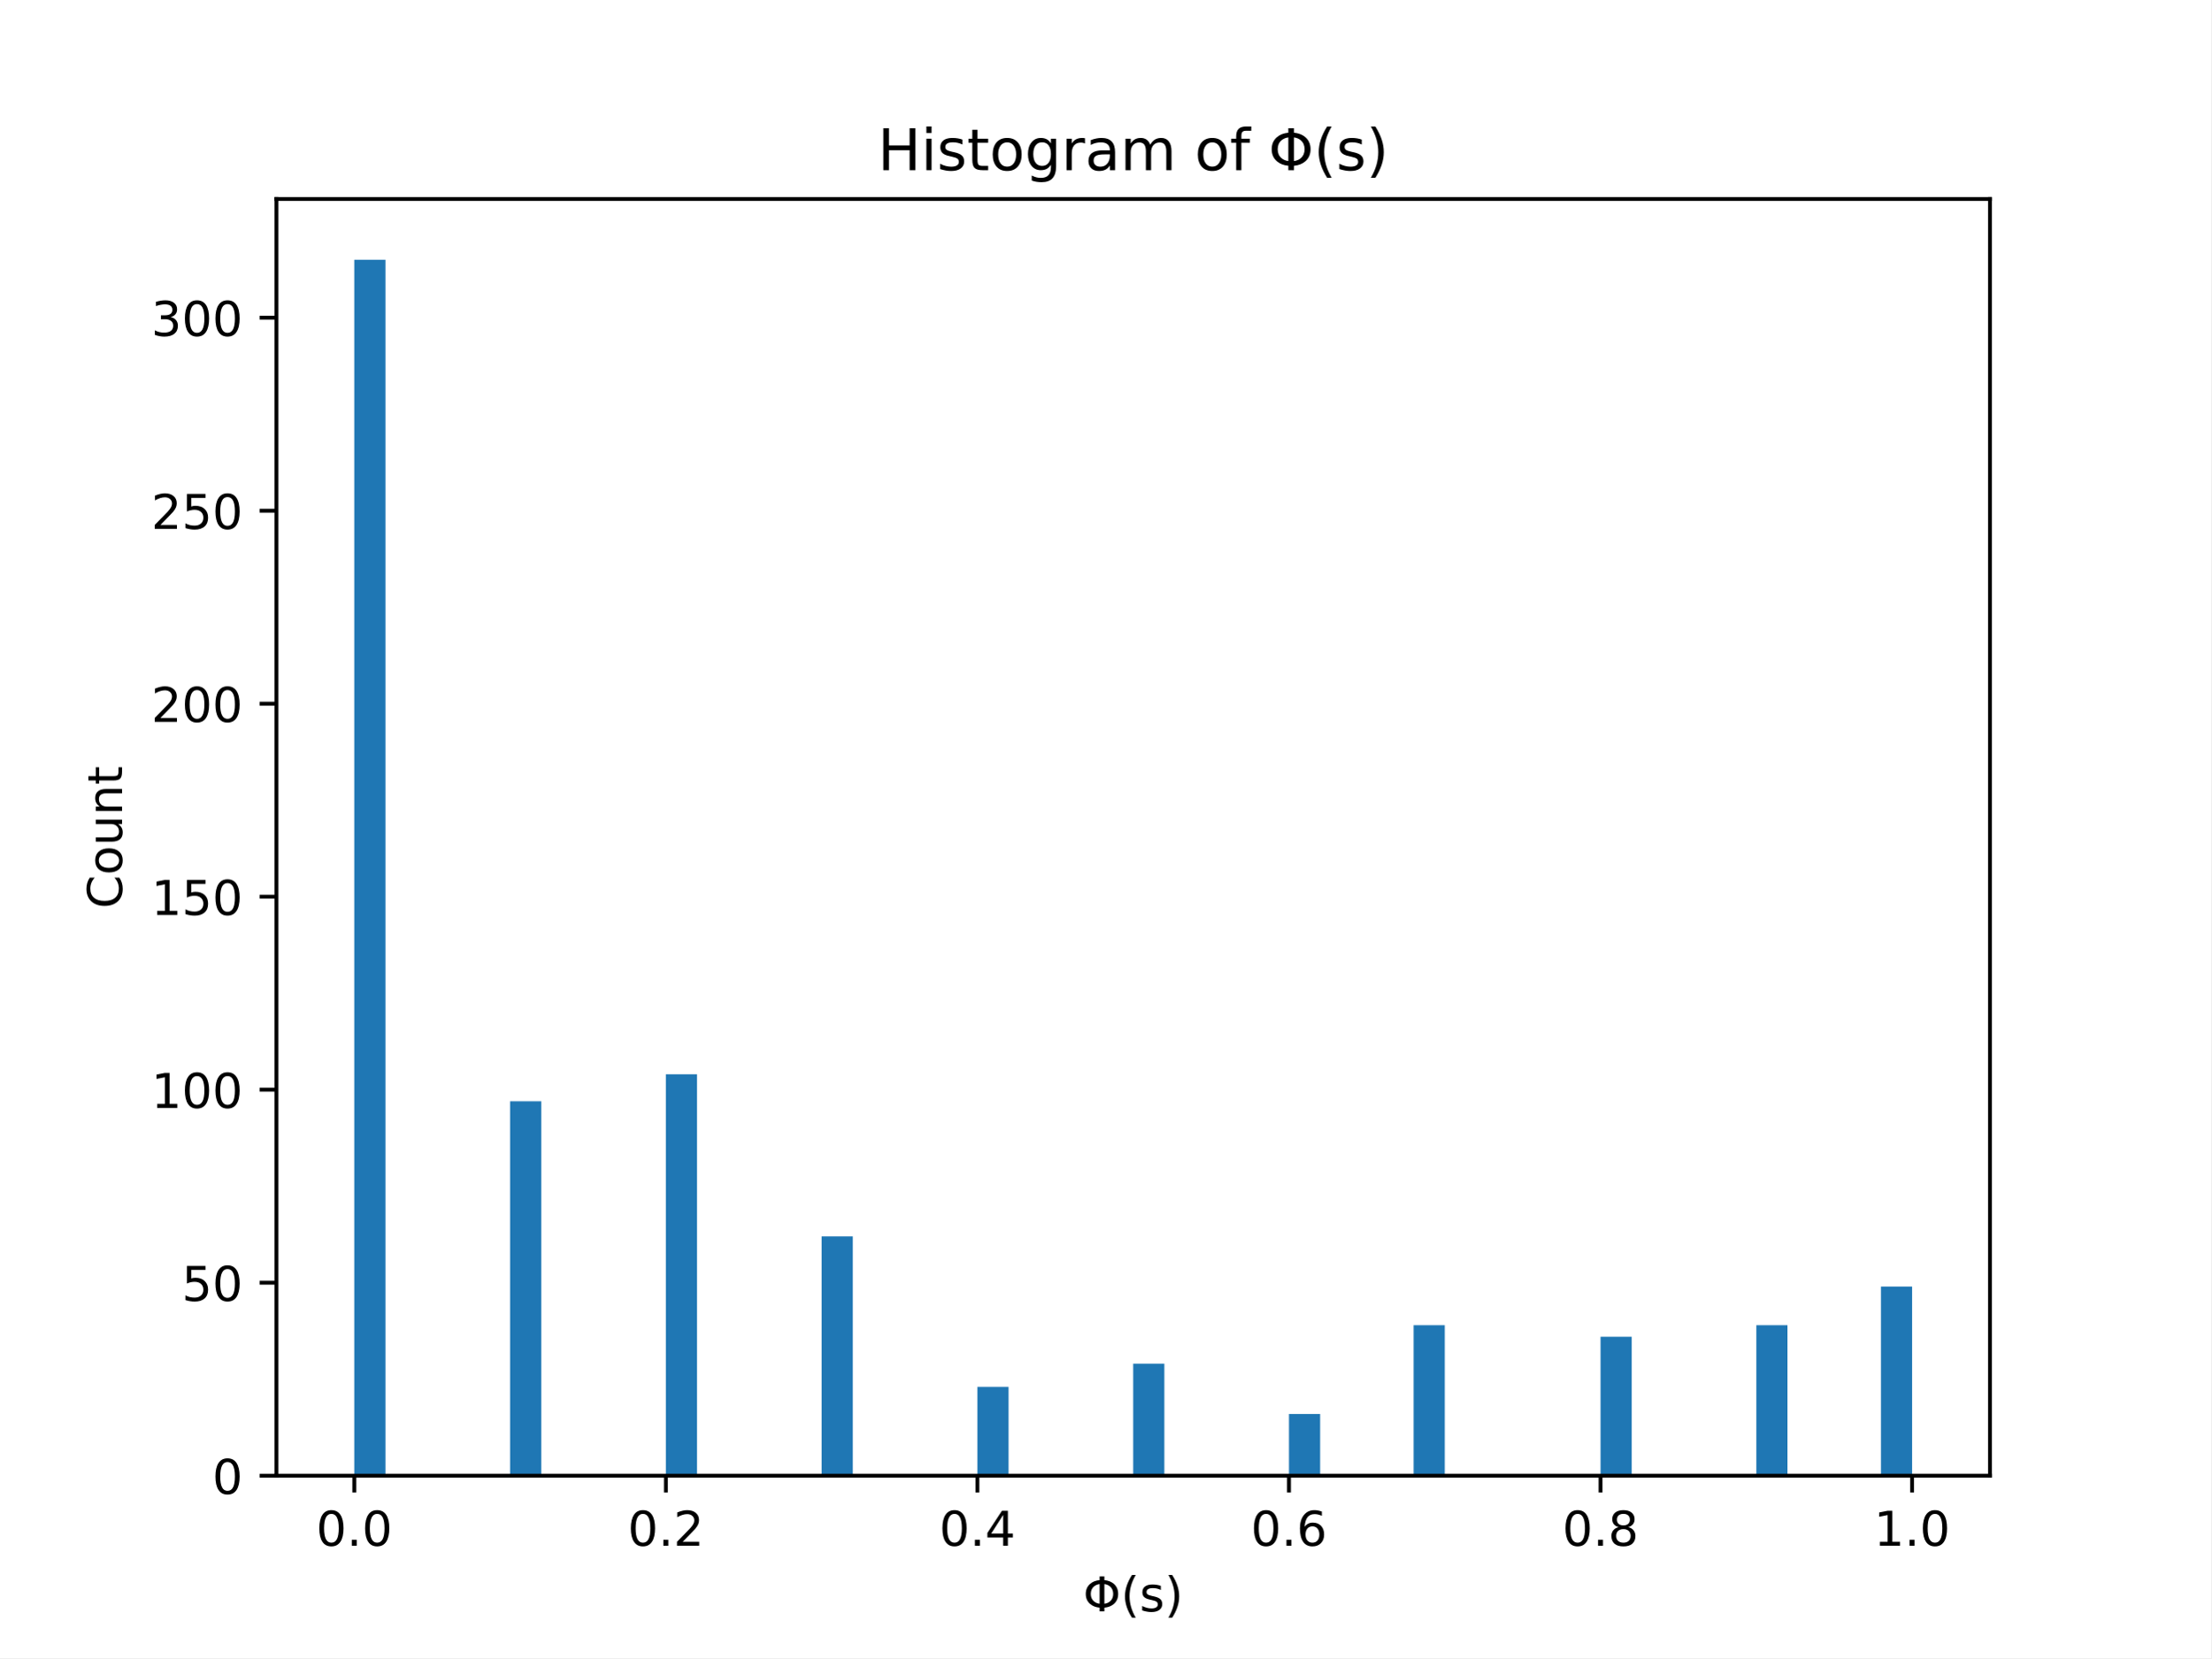
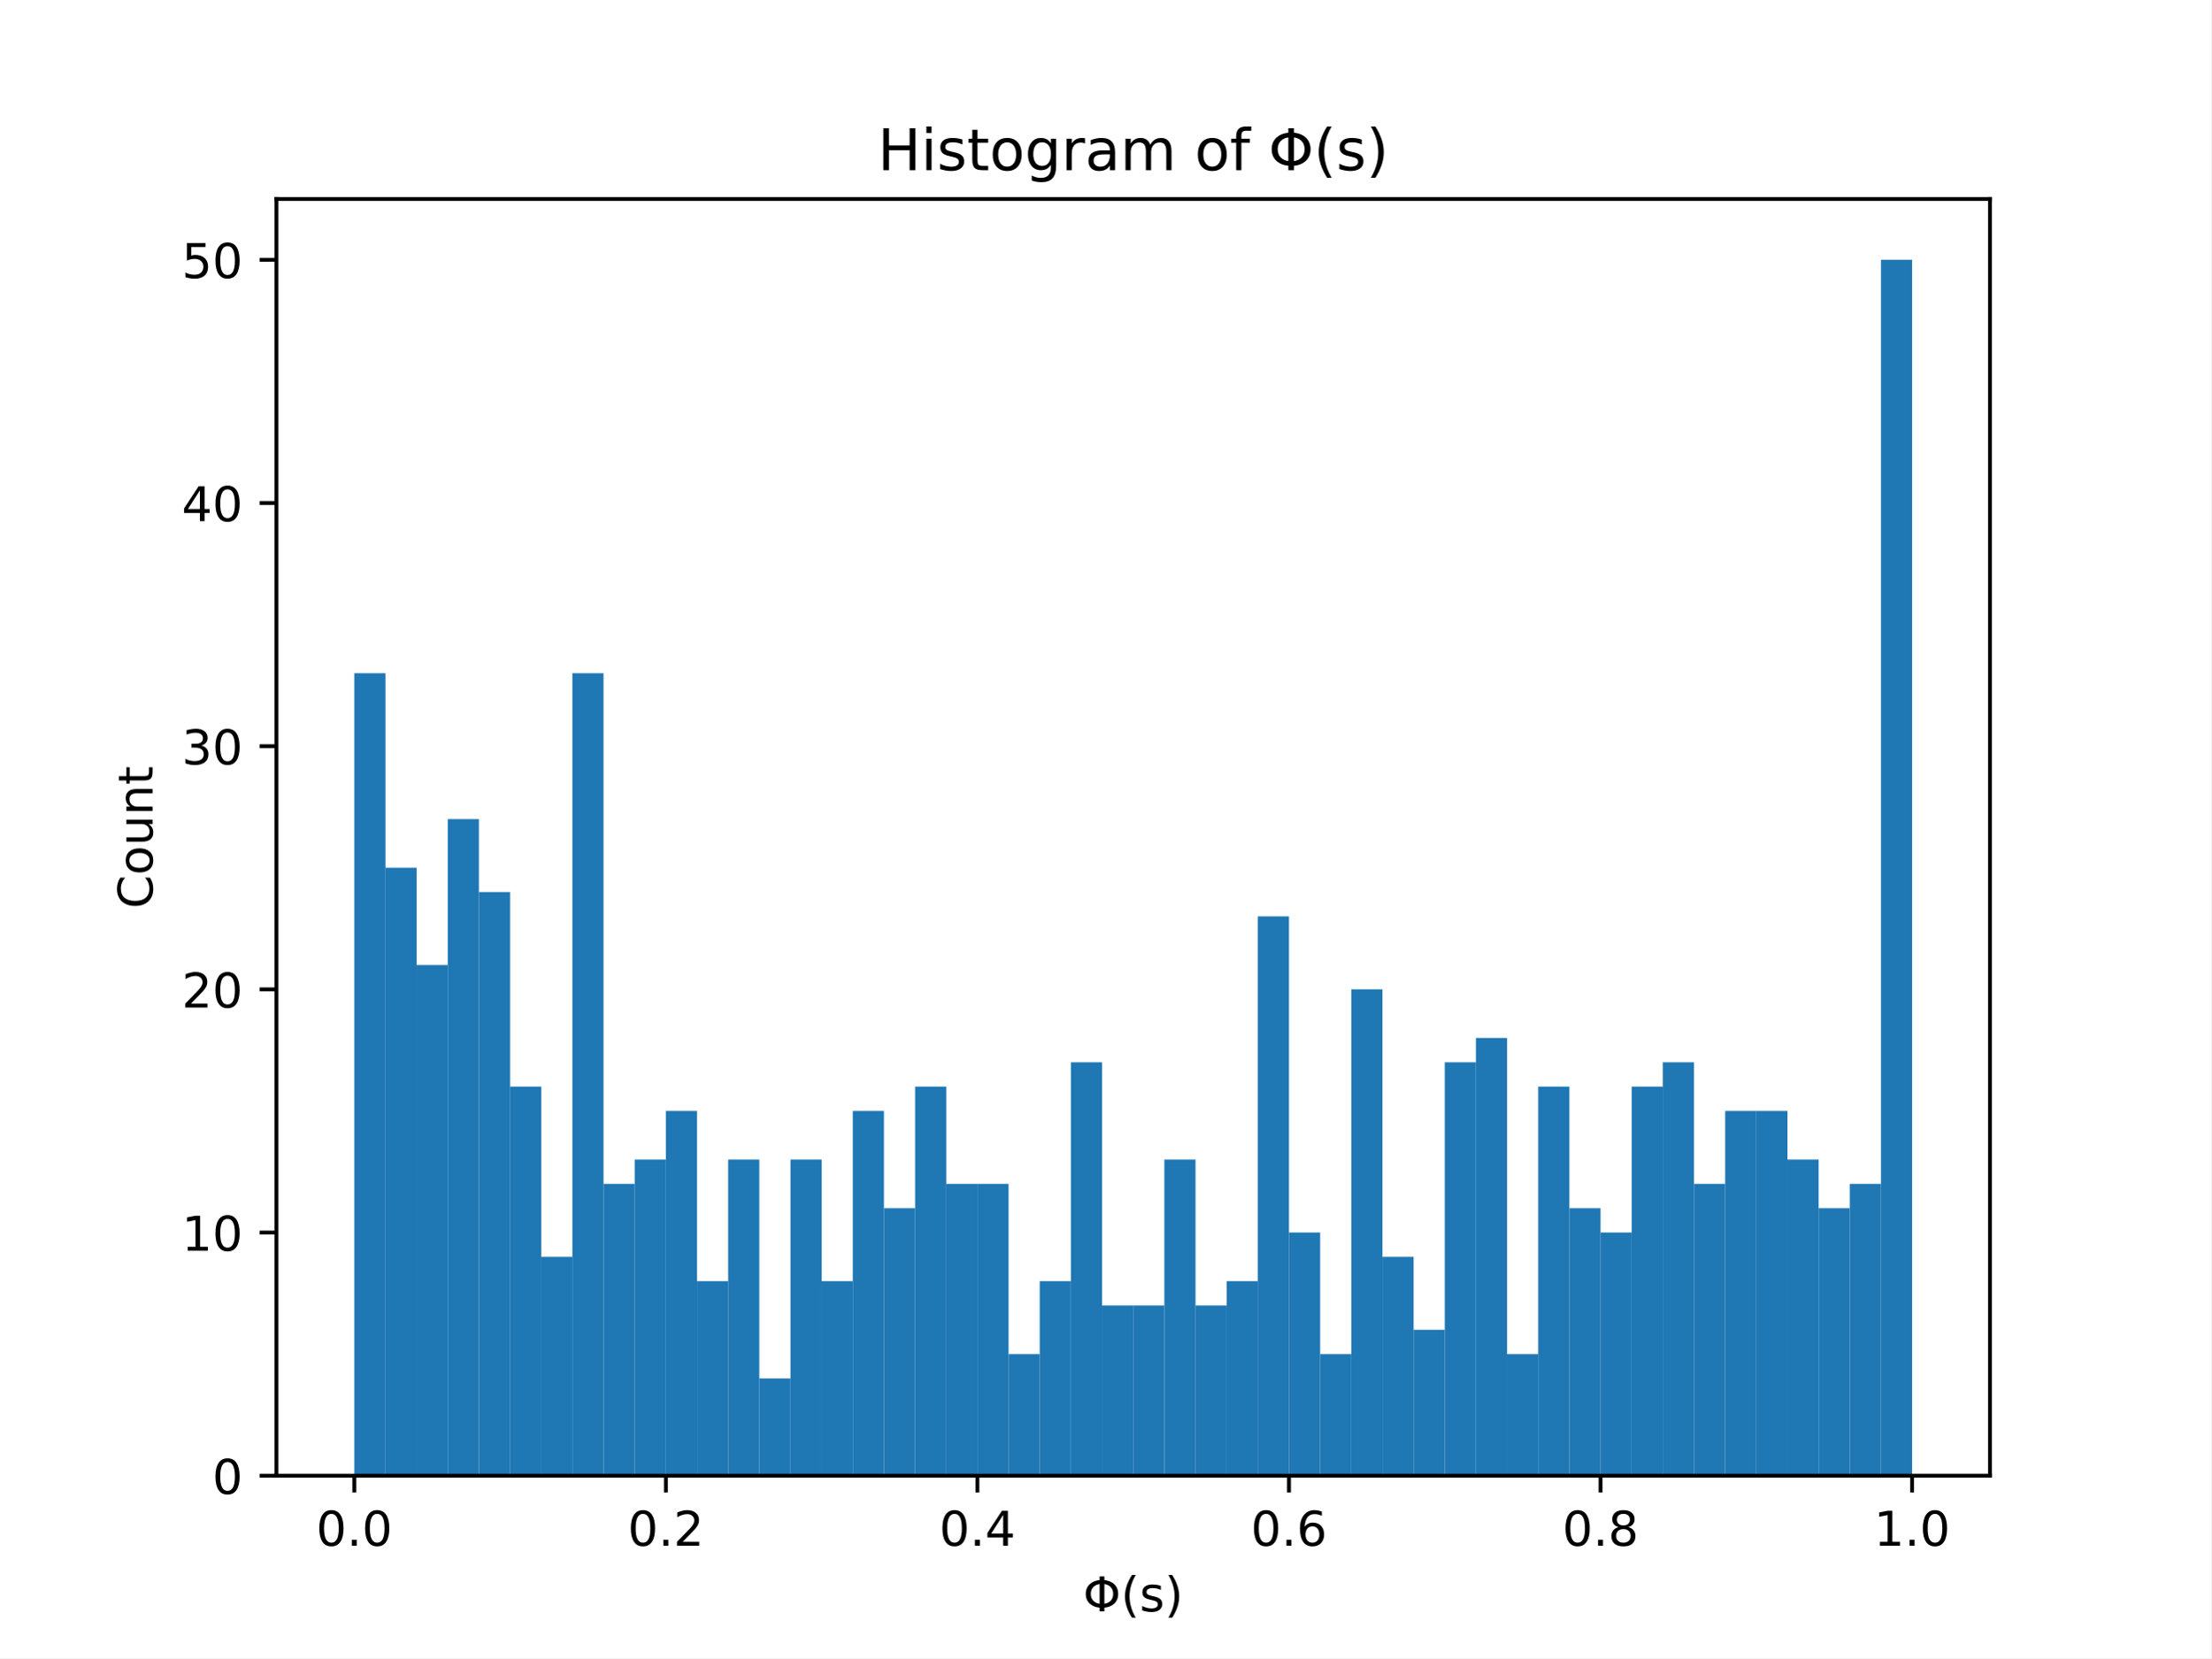
<svg xmlns="http://www.w3.org/2000/svg" xmlns:xlink="http://www.w3.org/1999/xlink" width="460.8pt" height="345.6pt" viewBox="0 0 460.8 345.6" version="1.1">
  <defs>
    <style type="text/css">*{stroke-linejoin: round; stroke-linecap: butt}</style>
  </defs>
  <g id="figure_1">
    <g id="patch_1">
      <path d="M 0 345.6  L 460.8 345.6  L 460.8 0  L 0 0  z " style="fill: #ffffff" />
    </g>
    <g id="axes_1">
      <g id="patch_2">
        <path d="M 57.6 307.584  L 414.72 307.584  L 414.72 41.472  L 57.6 41.472  z " style="fill: #ffffff" />
      </g>
      <g id="patch_3">
-         <path d="M 73.833 307.584  L 80.326 307.584  L 80.326 54.144  L 73.833 54.144  z " clip-path="url(#p5bf3581c7f)" style="fill: #1f77b4" />
+         <path d="M 73.833 307.584  L 80.326 307.584  L 80.326 140.314  L 73.833 140.314  z " clip-path="url(#pe3b9755811)" style="fill: #1f77b4" />
      </g>
      <g id="patch_4">
-         <path d="M 80.326 307.584  L 86.819 307.584  L 86.819 307.584  L 80.326 307.584  z " clip-path="url(#p5bf3581c7f)" style="fill: #1f77b4" />
+         <path d="M 80.326 307.584  L 86.819 307.584  L 86.819 180.864  L 80.326 180.864  z " clip-path="url(#pe3b9755811)" style="fill: #1f77b4" />
      </g>
      <g id="patch_5">
-         <path d="M 86.819 307.584  L 93.312 307.584  L 93.312 307.584  L 86.819 307.584  z " clip-path="url(#p5bf3581c7f)" style="fill: #1f77b4" />
+         <path d="M 86.819 307.584  L 93.312 307.584  L 93.312 201.139  L 86.819 201.139  z " clip-path="url(#pe3b9755811)" style="fill: #1f77b4" />
      </g>
      <g id="patch_6">
-         <path d="M 93.312 307.584  L 99.805 307.584  L 99.805 307.584  L 93.312 307.584  z " clip-path="url(#p5bf3581c7f)" style="fill: #1f77b4" />
+         <path d="M 93.312 307.584  L 99.805 307.584  L 99.805 170.726  L 93.312 170.726  z " clip-path="url(#pe3b9755811)" style="fill: #1f77b4" />
      </g>
      <g id="patch_7">
-         <path d="M 99.805 307.584  L 106.298 307.584  L 106.298 307.584  L 99.805 307.584  z " clip-path="url(#p5bf3581c7f)" style="fill: #1f77b4" />
+         <path d="M 99.805 307.584  L 106.298 307.584  L 106.298 185.933  L 99.805 185.933  z " clip-path="url(#pe3b9755811)" style="fill: #1f77b4" />
      </g>
      <g id="patch_8">
-         <path d="M 106.298 307.584  L 112.791 307.584  L 112.791 229.541  L 106.298 229.541  z " clip-path="url(#p5bf3581c7f)" style="fill: #1f77b4" />
+         <path d="M 106.298 307.584  L 112.791 307.584  L 112.791 226.483  L 106.298 226.483  z " clip-path="url(#pe3b9755811)" style="fill: #1f77b4" />
      </g>
      <g id="patch_9">
-         <path d="M 112.791 307.584  L 119.284 307.584  L 119.284 307.584  L 112.791 307.584  z " clip-path="url(#p5bf3581c7f)" style="fill: #1f77b4" />
+         <path d="M 112.791 307.584  L 119.284 307.584  L 119.284 261.965  L 112.791 261.965  z " clip-path="url(#pe3b9755811)" style="fill: #1f77b4" />
      </g>
      <g id="patch_10">
-         <path d="M 119.284 307.584  L 125.777 307.584  L 125.777 307.584  L 119.284 307.584  z " clip-path="url(#p5bf3581c7f)" style="fill: #1f77b4" />
+         <path d="M 119.284 307.584  L 125.777 307.584  L 125.777 140.314  L 119.284 140.314  z " clip-path="url(#pe3b9755811)" style="fill: #1f77b4" />
      </g>
      <g id="patch_11">
-         <path d="M 125.777 307.584  L 132.271 307.584  L 132.271 307.584  L 125.777 307.584  z " clip-path="url(#p5bf3581c7f)" style="fill: #1f77b4" />
+         <path d="M 125.777 307.584  L 132.271 307.584  L 132.271 246.758  L 125.777 246.758  z " clip-path="url(#pe3b9755811)" style="fill: #1f77b4" />
      </g>
      <g id="patch_12">
-         <path d="M 132.271 307.584  L 138.764 307.584  L 138.764 307.584  L 132.271 307.584  z " clip-path="url(#p5bf3581c7f)" style="fill: #1f77b4" />
+         <path d="M 132.271 307.584  L 138.764 307.584  L 138.764 241.69  L 132.271 241.69  z " clip-path="url(#pe3b9755811)" style="fill: #1f77b4" />
      </g>
      <g id="patch_13">
-         <path d="M 138.764 307.584  L 145.257 307.584  L 145.257 223.909  L 138.764 223.909  z " clip-path="url(#p5bf3581c7f)" style="fill: #1f77b4" />
+         <path d="M 138.764 307.584  L 145.257 307.584  L 145.257 231.552  L 138.764 231.552  z " clip-path="url(#pe3b9755811)" style="fill: #1f77b4" />
      </g>
      <g id="patch_14">
-         <path d="M 145.257 307.584  L 151.75 307.584  L 151.75 307.584  L 145.257 307.584  z " clip-path="url(#p5bf3581c7f)" style="fill: #1f77b4" />
+         <path d="M 145.257 307.584  L 151.75 307.584  L 151.75 267.034  L 145.257 267.034  z " clip-path="url(#pe3b9755811)" style="fill: #1f77b4" />
      </g>
      <g id="patch_15">
-         <path d="M 151.75 307.584  L 158.243 307.584  L 158.243 307.584  L 151.75 307.584  z " clip-path="url(#p5bf3581c7f)" style="fill: #1f77b4" />
+         <path d="M 151.75 307.584  L 158.243 307.584  L 158.243 241.69  L 151.75 241.69  z " clip-path="url(#pe3b9755811)" style="fill: #1f77b4" />
      </g>
      <g id="patch_16">
-         <path d="M 158.243 307.584  L 164.736 307.584  L 164.736 307.584  L 158.243 307.584  z " clip-path="url(#p5bf3581c7f)" style="fill: #1f77b4" />
+         <path d="M 158.243 307.584  L 164.736 307.584  L 164.736 287.309  L 158.243 287.309  z " clip-path="url(#pe3b9755811)" style="fill: #1f77b4" />
      </g>
      <g id="patch_17">
-         <path d="M 164.736 307.584  L 171.229 307.584  L 171.229 307.584  L 164.736 307.584  z " clip-path="url(#p5bf3581c7f)" style="fill: #1f77b4" />
+         <path d="M 164.736 307.584  L 171.229 307.584  L 171.229 241.69  L 164.736 241.69  z " clip-path="url(#pe3b9755811)" style="fill: #1f77b4" />
      </g>
      <g id="patch_18">
-         <path d="M 171.229 307.584  L 177.722 307.584  L 177.722 257.701  L 171.229 257.701  z " clip-path="url(#p5bf3581c7f)" style="fill: #1f77b4" />
+         <path d="M 171.229 307.584  L 177.722 307.584  L 177.722 267.034  L 171.229 267.034  z " clip-path="url(#pe3b9755811)" style="fill: #1f77b4" />
      </g>
      <g id="patch_19">
-         <path d="M 177.722 307.584  L 184.215 307.584  L 184.215 307.584  L 177.722 307.584  z " clip-path="url(#p5bf3581c7f)" style="fill: #1f77b4" />
+         <path d="M 177.722 307.584  L 184.215 307.584  L 184.215 231.552  L 177.722 231.552  z " clip-path="url(#pe3b9755811)" style="fill: #1f77b4" />
      </g>
      <g id="patch_20">
-         <path d="M 184.215 307.584  L 190.708 307.584  L 190.708 307.584  L 184.215 307.584  z " clip-path="url(#p5bf3581c7f)" style="fill: #1f77b4" />
+         <path d="M 184.215 307.584  L 190.708 307.584  L 190.708 251.827  L 184.215 251.827  z " clip-path="url(#pe3b9755811)" style="fill: #1f77b4" />
      </g>
      <g id="patch_21">
-         <path d="M 190.708 307.584  L 197.201 307.584  L 197.201 307.584  L 190.708 307.584  z " clip-path="url(#p5bf3581c7f)" style="fill: #1f77b4" />
+         <path d="M 190.708 307.584  L 197.201 307.584  L 197.201 226.483  L 190.708 226.483  z " clip-path="url(#pe3b9755811)" style="fill: #1f77b4" />
      </g>
      <g id="patch_22">
-         <path d="M 197.201 307.584  L 203.695 307.584  L 203.695 307.584  L 197.201 307.584  z " clip-path="url(#p5bf3581c7f)" style="fill: #1f77b4" />
+         <path d="M 197.201 307.584  L 203.695 307.584  L 203.695 246.758  L 197.201 246.758  z " clip-path="url(#pe3b9755811)" style="fill: #1f77b4" />
      </g>
      <g id="patch_23">
-         <path d="M 203.695 307.584  L 210.188 307.584  L 210.188 289.079  L 203.695 289.079  z " clip-path="url(#p5bf3581c7f)" style="fill: #1f77b4" />
+         <path d="M 203.695 307.584  L 210.188 307.584  L 210.188 246.758  L 203.695 246.758  z " clip-path="url(#pe3b9755811)" style="fill: #1f77b4" />
      </g>
      <g id="patch_24">
-         <path d="M 210.188 307.584  L 216.681 307.584  L 216.681 307.584  L 210.188 307.584  z " clip-path="url(#p5bf3581c7f)" style="fill: #1f77b4" />
+         <path d="M 210.188 307.584  L 216.681 307.584  L 216.681 282.24  L 210.188 282.24  z " clip-path="url(#pe3b9755811)" style="fill: #1f77b4" />
      </g>
      <g id="patch_25">
-         <path d="M 216.681 307.584  L 223.174 307.584  L 223.174 307.584  L 216.681 307.584  z " clip-path="url(#p5bf3581c7f)" style="fill: #1f77b4" />
+         <path d="M 216.681 307.584  L 223.174 307.584  L 223.174 267.034  L 216.681 267.034  z " clip-path="url(#pe3b9755811)" style="fill: #1f77b4" />
      </g>
      <g id="patch_26">
-         <path d="M 223.174 307.584  L 229.667 307.584  L 229.667 307.584  L 223.174 307.584  z " clip-path="url(#p5bf3581c7f)" style="fill: #1f77b4" />
+         <path d="M 223.174 307.584  L 229.667 307.584  L 229.667 221.414  L 223.174 221.414  z " clip-path="url(#pe3b9755811)" style="fill: #1f77b4" />
      </g>
      <g id="patch_27">
-         <path d="M 229.667 307.584  L 236.16 307.584  L 236.16 307.584  L 229.667 307.584  z " clip-path="url(#p5bf3581c7f)" style="fill: #1f77b4" />
+         <path d="M 229.667 307.584  L 236.16 307.584  L 236.16 272.102  L 229.667 272.102  z " clip-path="url(#pe3b9755811)" style="fill: #1f77b4" />
      </g>
      <g id="patch_28">
-         <path d="M 236.16 307.584  L 242.653 307.584  L 242.653 284.251  L 236.16 284.251  z " clip-path="url(#p5bf3581c7f)" style="fill: #1f77b4" />
+         <path d="M 236.16 307.584  L 242.653 307.584  L 242.653 272.102  L 236.16 272.102  z " clip-path="url(#pe3b9755811)" style="fill: #1f77b4" />
      </g>
      <g id="patch_29">
-         <path d="M 242.653 307.584  L 249.146 307.584  L 249.146 307.584  L 242.653 307.584  z " clip-path="url(#p5bf3581c7f)" style="fill: #1f77b4" />
+         <path d="M 242.653 307.584  L 249.146 307.584  L 249.146 241.69  L 242.653 241.69  z " clip-path="url(#pe3b9755811)" style="fill: #1f77b4" />
      </g>
      <g id="patch_30">
-         <path d="M 249.146 307.584  L 255.639 307.584  L 255.639 307.584  L 249.146 307.584  z " clip-path="url(#p5bf3581c7f)" style="fill: #1f77b4" />
+         <path d="M 249.146 307.584  L 255.639 307.584  L 255.639 272.102  L 249.146 272.102  z " clip-path="url(#pe3b9755811)" style="fill: #1f77b4" />
      </g>
      <g id="patch_31">
-         <path d="M 255.639 307.584  L 262.132 307.584  L 262.132 307.584  L 255.639 307.584  z " clip-path="url(#p5bf3581c7f)" style="fill: #1f77b4" />
+         <path d="M 255.639 307.584  L 262.132 307.584  L 262.132 267.034  L 255.639 267.034  z " clip-path="url(#pe3b9755811)" style="fill: #1f77b4" />
      </g>
      <g id="patch_32">
-         <path d="M 262.132 307.584  L 268.625 307.584  L 268.625 307.584  L 262.132 307.584  z " clip-path="url(#p5bf3581c7f)" style="fill: #1f77b4" />
+         <path d="M 262.132 307.584  L 268.625 307.584  L 268.625 191.002  L 262.132 191.002  z " clip-path="url(#pe3b9755811)" style="fill: #1f77b4" />
      </g>
      <g id="patch_33">
-         <path d="M 268.625 307.584  L 275.119 307.584  L 275.119 294.711  L 268.625 294.711  z " clip-path="url(#p5bf3581c7f)" style="fill: #1f77b4" />
+         <path d="M 268.625 307.584  L 275.119 307.584  L 275.119 256.896  L 268.625 256.896  z " clip-path="url(#pe3b9755811)" style="fill: #1f77b4" />
      </g>
      <g id="patch_34">
-         <path d="M 275.119 307.584  L 281.612 307.584  L 281.612 307.584  L 275.119 307.584  z " clip-path="url(#p5bf3581c7f)" style="fill: #1f77b4" />
+         <path d="M 275.119 307.584  L 281.612 307.584  L 281.612 282.24  L 275.119 282.24  z " clip-path="url(#pe3b9755811)" style="fill: #1f77b4" />
      </g>
      <g id="patch_35">
-         <path d="M 281.612 307.584  L 288.105 307.584  L 288.105 307.584  L 281.612 307.584  z " clip-path="url(#p5bf3581c7f)" style="fill: #1f77b4" />
+         <path d="M 281.612 307.584  L 288.105 307.584  L 288.105 206.208  L 281.612 206.208  z " clip-path="url(#pe3b9755811)" style="fill: #1f77b4" />
      </g>
      <g id="patch_36">
-         <path d="M 288.105 307.584  L 294.598 307.584  L 294.598 307.584  L 288.105 307.584  z " clip-path="url(#p5bf3581c7f)" style="fill: #1f77b4" />
+         <path d="M 288.105 307.584  L 294.598 307.584  L 294.598 261.965  L 288.105 261.965  z " clip-path="url(#pe3b9755811)" style="fill: #1f77b4" />
      </g>
      <g id="patch_37">
-         <path d="M 294.598 307.584  L 301.091 307.584  L 301.091 276.206  L 294.598 276.206  z " clip-path="url(#p5bf3581c7f)" style="fill: #1f77b4" />
+         <path d="M 294.598 307.584  L 301.091 307.584  L 301.091 277.171  L 294.598 277.171  z " clip-path="url(#pe3b9755811)" style="fill: #1f77b4" />
      </g>
      <g id="patch_38">
-         <path d="M 301.091 307.584  L 307.584 307.584  L 307.584 307.584  L 301.091 307.584  z " clip-path="url(#p5bf3581c7f)" style="fill: #1f77b4" />
+         <path d="M 301.091 307.584  L 307.584 307.584  L 307.584 221.414  L 301.091 221.414  z " clip-path="url(#pe3b9755811)" style="fill: #1f77b4" />
      </g>
      <g id="patch_39">
-         <path d="M 307.584 307.584  L 314.077 307.584  L 314.077 307.584  L 307.584 307.584  z " clip-path="url(#p5bf3581c7f)" style="fill: #1f77b4" />
+         <path d="M 307.584 307.584  L 314.077 307.584  L 314.077 216.346  L 307.584 216.346  z " clip-path="url(#pe3b9755811)" style="fill: #1f77b4" />
      </g>
      <g id="patch_40">
-         <path d="M 314.077 307.584  L 320.57 307.584  L 320.57 307.584  L 314.077 307.584  z " clip-path="url(#p5bf3581c7f)" style="fill: #1f77b4" />
+         <path d="M 314.077 307.584  L 320.57 307.584  L 320.57 282.24  L 314.077 282.24  z " clip-path="url(#pe3b9755811)" style="fill: #1f77b4" />
      </g>
      <g id="patch_41">
-         <path d="M 320.57 307.584  L 327.063 307.584  L 327.063 307.584  L 320.57 307.584  z " clip-path="url(#p5bf3581c7f)" style="fill: #1f77b4" />
+         <path d="M 320.57 307.584  L 327.063 307.584  L 327.063 226.483  L 320.57 226.483  z " clip-path="url(#pe3b9755811)" style="fill: #1f77b4" />
      </g>
      <g id="patch_42">
-         <path d="M 327.063 307.584  L 333.556 307.584  L 333.556 307.584  L 327.063 307.584  z " clip-path="url(#p5bf3581c7f)" style="fill: #1f77b4" />
+         <path d="M 327.063 307.584  L 333.556 307.584  L 333.556 251.827  L 327.063 251.827  z " clip-path="url(#pe3b9755811)" style="fill: #1f77b4" />
      </g>
      <g id="patch_43">
-         <path d="M 333.556 307.584  L 340.049 307.584  L 340.049 278.619  L 333.556 278.619  z " clip-path="url(#p5bf3581c7f)" style="fill: #1f77b4" />
+         <path d="M 333.556 307.584  L 340.049 307.584  L 340.049 256.896  L 333.556 256.896  z " clip-path="url(#pe3b9755811)" style="fill: #1f77b4" />
      </g>
      <g id="patch_44">
-         <path d="M 340.049 307.584  L 346.543 307.584  L 346.543 307.584  L 340.049 307.584  z " clip-path="url(#p5bf3581c7f)" style="fill: #1f77b4" />
+         <path d="M 340.049 307.584  L 346.543 307.584  L 346.543 226.483  L 340.049 226.483  z " clip-path="url(#pe3b9755811)" style="fill: #1f77b4" />
      </g>
      <g id="patch_45">
-         <path d="M 346.543 307.584  L 353.036 307.584  L 353.036 307.584  L 346.543 307.584  z " clip-path="url(#p5bf3581c7f)" style="fill: #1f77b4" />
+         <path d="M 346.543 307.584  L 353.036 307.584  L 353.036 221.414  L 346.543 221.414  z " clip-path="url(#pe3b9755811)" style="fill: #1f77b4" />
      </g>
      <g id="patch_46">
-         <path d="M 353.036 307.584  L 359.529 307.584  L 359.529 307.584  L 353.036 307.584  z " clip-path="url(#p5bf3581c7f)" style="fill: #1f77b4" />
+         <path d="M 353.036 307.584  L 359.529 307.584  L 359.529 246.758  L 353.036 246.758  z " clip-path="url(#pe3b9755811)" style="fill: #1f77b4" />
      </g>
      <g id="patch_47">
-         <path d="M 359.529 307.584  L 366.022 307.584  L 366.022 307.584  L 359.529 307.584  z " clip-path="url(#p5bf3581c7f)" style="fill: #1f77b4" />
+         <path d="M 359.529 307.584  L 366.022 307.584  L 366.022 231.552  L 359.529 231.552  z " clip-path="url(#pe3b9755811)" style="fill: #1f77b4" />
      </g>
      <g id="patch_48">
-         <path d="M 366.022 307.584  L 372.515 307.584  L 372.515 276.206  L 366.022 276.206  z " clip-path="url(#p5bf3581c7f)" style="fill: #1f77b4" />
+         <path d="M 366.022 307.584  L 372.515 307.584  L 372.515 231.552  L 366.022 231.552  z " clip-path="url(#pe3b9755811)" style="fill: #1f77b4" />
      </g>
      <g id="patch_49">
-         <path d="M 372.515 307.584  L 379.008 307.584  L 379.008 307.584  L 372.515 307.584  z " clip-path="url(#p5bf3581c7f)" style="fill: #1f77b4" />
+         <path d="M 372.515 307.584  L 379.008 307.584  L 379.008 241.69  L 372.515 241.69  z " clip-path="url(#pe3b9755811)" style="fill: #1f77b4" />
      </g>
      <g id="patch_50">
-         <path d="M 379.008 307.584  L 385.501 307.584  L 385.501 307.584  L 379.008 307.584  z " clip-path="url(#p5bf3581c7f)" style="fill: #1f77b4" />
+         <path d="M 379.008 307.584  L 385.501 307.584  L 385.501 251.827  L 379.008 251.827  z " clip-path="url(#pe3b9755811)" style="fill: #1f77b4" />
      </g>
      <g id="patch_51">
-         <path d="M 385.501 307.584  L 391.994 307.584  L 391.994 307.584  L 385.501 307.584  z " clip-path="url(#p5bf3581c7f)" style="fill: #1f77b4" />
+         <path d="M 385.501 307.584  L 391.994 307.584  L 391.994 246.758  L 385.501 246.758  z " clip-path="url(#pe3b9755811)" style="fill: #1f77b4" />
      </g>
      <g id="patch_52">
-         <path d="M 391.994 307.584  L 398.487 307.584  L 398.487 268.16  L 391.994 268.16  z " clip-path="url(#p5bf3581c7f)" style="fill: #1f77b4" />
+         <path d="M 391.994 307.584  L 398.487 307.584  L 398.487 54.144  L 391.994 54.144  z " clip-path="url(#pe3b9755811)" style="fill: #1f77b4" />
      </g>
      <g id="matplotlib.axis_1">
        <g id="xtick_1">
          <g id="line2d_1">
            <defs>
-               <path id="md9147a0581" d="M 0 0  L 0 3.5  " style="stroke: #000000; stroke-width: 0.8" />
+               <path id="m857e8d1ced" d="M 0 0  L 0 3.5  " style="stroke: #000000; stroke-width: 0.8" />
            </defs>
            <g>
-               <use xlink:href="#md9147a0581" x="73.833" y="307.584" style="stroke: #000000; stroke-width: 0.8" />
+               <use xlink:href="#m857e8d1ced" x="73.833" y="307.584" style="stroke: #000000; stroke-width: 0.8" />
            </g>
          </g>
          <g id="text_1">
            <g transform="translate(65.88116 322.1824) scale(0.1 -0.1)">
              <defs>
                <path id="DejaVuSans-30" d="M 2034 4250  Q 1547 4250 1301 3770  Q 1056 3291 1056 2328  Q 1056 1369 1301 889  Q 1547 409 2034 409  Q 2525 409 2770 889  Q 3016 1369 3016 2328  Q 3016 3291 2770 3770  Q 2525 4250 2034 4250  z M 2034 4750  Q 2819 4750 3233 4129  Q 3647 3509 3647 2328  Q 3647 1150 3233 529  Q 2819 -91 2034 -91  Q 1250 -91 836 529  Q 422 1150 422 2328  Q 422 3509 836 4129  Q 1250 4750 2034 4750  z " transform="scale(0.015625)" />
                <path id="DejaVuSans-2e" d="M 684 794  L 1344 794  L 1344 0  L 684 0  L 684 794  z " transform="scale(0.015625)" />
              </defs>
              <use xlink:href="#DejaVuSans-30" />
              <use xlink:href="#DejaVuSans-2e" x="63.623" />
              <use xlink:href="#DejaVuSans-30" x="95.41" />
            </g>
          </g>
        </g>
        <g id="xtick_2">
          <g id="line2d_2">
            <g>
-               <use xlink:href="#md9147a0581" x="138.764" y="307.584" style="stroke: #000000; stroke-width: 0.8" />
+               <use xlink:href="#m857e8d1ced" x="138.764" y="307.584" style="stroke: #000000; stroke-width: 0.8" />
            </g>
          </g>
          <g id="text_2">
-             <g transform="translate(130.8121 322.1824) scale(0.1 -0.1)">
+             <g transform="translate(130.8125 322.1824) scale(0.1 -0.1)">
              <defs>
                <path id="DejaVuSans-32" d="M 1228 531  L 3431 531  L 3431 0  L 469 0  L 469 531  Q 828 903 1448 1529  Q 2069 2156 2228 2338  Q 2531 2678 2651 2914  Q 2772 3150 2772 3378  Q 2772 3750 2511 3984  Q 2250 4219 1831 4219  Q 1534 4219 1204 4116  Q 875 4013 500 3803  L 500 4441  Q 881 4594 1212 4672  Q 1544 4750 1819 4750  Q 2544 4750 2975 4387  Q 3406 4025 3406 3419  Q 3406 3131 3298 2873  Q 3191 2616 2906 2266  Q 2828 2175 2409 1742  Q 1991 1309 1228 531  z " transform="scale(0.015625)" />
              </defs>
              <use xlink:href="#DejaVuSans-30" />
              <use xlink:href="#DejaVuSans-2e" x="63.623" />
              <use xlink:href="#DejaVuSans-32" x="95.41" />
            </g>
          </g>
        </g>
        <g id="xtick_3">
          <g id="line2d_3">
            <g>
-               <use xlink:href="#md9147a0581" x="203.695" y="307.584" style="stroke: #000000; stroke-width: 0.8" />
+               <use xlink:href="#m857e8d1ced" x="203.695" y="307.584" style="stroke: #000000; stroke-width: 0.8" />
            </g>
          </g>
          <g id="text_3">
-             <g transform="translate(195.743 322.1824) scale(0.1 -0.1)">
+             <g transform="translate(195.7438 322.1824) scale(0.1 -0.1)">
              <defs>
                <path id="DejaVuSans-34" d="M 2419 4116  L 825 1625  L 2419 1625  L 2419 4116  z M 2253 4666  L 3047 4666  L 3047 1625  L 3713 1625  L 3713 1100  L 3047 1100  L 3047 0  L 2419 0  L 2419 1100  L 313 1100  L 313 1709  L 2253 4666  z " transform="scale(0.015625)" />
              </defs>
              <use xlink:href="#DejaVuSans-30" />
              <use xlink:href="#DejaVuSans-2e" x="63.623" />
              <use xlink:href="#DejaVuSans-34" x="95.41" />
            </g>
          </g>
        </g>
        <g id="xtick_4">
          <g id="line2d_4">
            <g>
-               <use xlink:href="#md9147a0581" x="268.625" y="307.584" style="stroke: #000000; stroke-width: 0.8" />
+               <use xlink:href="#m857e8d1ced" x="268.627" y="307.584" style="stroke: #000000; stroke-width: 0.8" />
            </g>
          </g>
          <g id="text_4">
-             <g transform="translate(260.6739 322.1824) scale(0.1 -0.1)">
+             <g transform="translate(260.6751 322.1824) scale(0.1 -0.1)">
              <defs>
                <path id="DejaVuSans-36" d="M 2113 2584  Q 1688 2584 1439 2293  Q 1191 2003 1191 1497  Q 1191 994 1439 701  Q 1688 409 2113 409  Q 2538 409 2786 701  Q 3034 994 3034 1497  Q 3034 2003 2786 2293  Q 2538 2584 2113 2584  z M 3366 4563  L 3366 3988  Q 3128 4100 2886 4159  Q 2644 4219 2406 4219  Q 1781 4219 1451 3797  Q 1122 3375 1075 2522  Q 1259 2794 1537 2939  Q 1816 3084 2150 3084  Q 2853 3084 3261 2657  Q 3669 2231 3669 1497  Q 3669 778 3244 343  Q 2819 -91 2113 -91  Q 1303 -91 875 529  Q 447 1150 447 2328  Q 447 3434 972 4092  Q 1497 4750 2381 4750  Q 2619 4750 2861 4703  Q 3103 4656 3366 4563  z " transform="scale(0.015625)" />
              </defs>
              <use xlink:href="#DejaVuSans-30" />
              <use xlink:href="#DejaVuSans-2e" x="63.623" />
              <use xlink:href="#DejaVuSans-36" x="95.41" />
            </g>
          </g>
        </g>
        <g id="xtick_5">
          <g id="line2d_5">
            <g>
-               <use xlink:href="#md9147a0581" x="333.556" y="307.584" style="stroke: #000000; stroke-width: 0.8" />
+               <use xlink:href="#m857e8d1ced" x="333.558" y="307.584" style="stroke: #000000; stroke-width: 0.8" />
            </g>
          </g>
          <g id="text_5">
-             <g transform="translate(325.6048 322.1824) scale(0.1 -0.1)">
+             <g transform="translate(325.6064 322.1824) scale(0.1 -0.1)">
              <defs>
                <path id="DejaVuSans-38" d="M 2034 2216  Q 1584 2216 1326 1975  Q 1069 1734 1069 1313  Q 1069 891 1326 650  Q 1584 409 2034 409  Q 2484 409 2743 651  Q 3003 894 3003 1313  Q 3003 1734 2745 1975  Q 2488 2216 2034 2216  z M 1403 2484  Q 997 2584 770 2862  Q 544 3141 544 3541  Q 544 4100 942 4425  Q 1341 4750 2034 4750  Q 2731 4750 3128 4425  Q 3525 4100 3525 3541  Q 3525 3141 3298 2862  Q 3072 2584 2669 2484  Q 3125 2378 3379 2068  Q 3634 1759 3634 1313  Q 3634 634 3220 271  Q 2806 -91 2034 -91  Q 1263 -91 848 271  Q 434 634 434 1313  Q 434 1759 690 2068  Q 947 2378 1403 2484  z M 1172 3481  Q 1172 3119 1398 2916  Q 1625 2713 2034 2713  Q 2441 2713 2670 2916  Q 2900 3119 2900 3481  Q 2900 3844 2670 4047  Q 2441 4250 2034 4250  Q 1625 4250 1398 4047  Q 1172 3844 1172 3481  z " transform="scale(0.015625)" />
              </defs>
              <use xlink:href="#DejaVuSans-30" />
              <use xlink:href="#DejaVuSans-2e" x="63.623" />
              <use xlink:href="#DejaVuSans-38" x="95.41" />
            </g>
          </g>
        </g>
        <g id="xtick_6">
          <g id="line2d_6">
            <g>
-               <use xlink:href="#md9147a0581" x="398.487" y="307.584" style="stroke: #000000; stroke-width: 0.8" />
+               <use xlink:href="#m857e8d1ced" x="398.489" y="307.584" style="stroke: #000000; stroke-width: 0.8" />
            </g>
          </g>
          <g id="text_6">
-             <g transform="translate(390.5357 322.1824) scale(0.1 -0.1)">
+             <g transform="translate(390.5377 322.1824) scale(0.1 -0.1)">
              <defs>
                <path id="DejaVuSans-31" d="M 794 531  L 1825 531  L 1825 4091  L 703 3866  L 703 4441  L 1819 4666  L 2450 4666  L 2450 531  L 3481 531  L 3481 0  L 794 0  L 794 531  z " transform="scale(0.015625)" />
              </defs>
              <use xlink:href="#DejaVuSans-31" />
              <use xlink:href="#DejaVuSans-2e" x="63.623" />
              <use xlink:href="#DejaVuSans-30" x="95.41" />
            </g>
          </g>
        </g>
        <g id="text_7">
          <g transform="translate(225.7178 335.8606) scale(0.1 -0.1)">
            <defs>
              <path id="DejaVuSans-3a6" d="M 2206 3644  Q 1738 3578 1431 3306  Q 1025 2947 1025 2328  Q 1025 1713 1431 1353  Q 1738 1081 2206 1016  L 2206 3644  z M 2838 1016  Q 3306 1081 3613 1353  Q 4013 1713 4013 2328  Q 4013 2947 3613 3306  Q 3306 3578 2838 3644  L 2838 1016  z M 2206 494  Q 1444 563 950 981  Q 359 1481 359 2328  Q 359 3175 950 3678  Q 1441 4100 2206 4169  L 2206 4666  L 2838 4666  L 2838 4169  Q 3600 4097 4091 3678  Q 4678 3175 4678 2328  Q 4678 1484 4091 981  Q 3600 563 2838 491  L 2838 0  L 2206 0  L 2206 494  z " transform="scale(0.015625)" />
              <path id="DejaVuSans-28" d="M 1984 4856  Q 1566 4138 1362 3434  Q 1159 2731 1159 2009  Q 1159 1288 1364 580  Q 1569 -128 1984 -844  L 1484 -844  Q 1016 -109 783 600  Q 550 1309 550 2009  Q 550 2706 781 3412  Q 1013 4119 1484 4856  L 1984 4856  z " transform="scale(0.015625)" />
              <path id="DejaVuSans-73" d="M 2834 3397  L 2834 2853  Q 2591 2978 2328 3040  Q 2066 3103 1784 3103  Q 1356 3103 1142 2972  Q 928 2841 928 2578  Q 928 2378 1081 2264  Q 1234 2150 1697 2047  L 1894 2003  Q 2506 1872 2764 1633  Q 3022 1394 3022 966  Q 3022 478 2636 193  Q 2250 -91 1575 -91  Q 1294 -91 989 -36  Q 684 19 347 128  L 347 722  Q 666 556 975 473  Q 1284 391 1588 391  Q 1994 391 2212 530  Q 2431 669 2431 922  Q 2431 1156 2273 1281  Q 2116 1406 1581 1522  L 1381 1569  Q 847 1681 609 1914  Q 372 2147 372 2553  Q 372 3047 722 3315  Q 1072 3584 1716 3584  Q 2034 3584 2315 3537  Q 2597 3491 2834 3397  z " transform="scale(0.015625)" />
              <path id="DejaVuSans-29" d="M 513 4856  L 1013 4856  Q 1481 4119 1714 3412  Q 1947 2706 1947 2009  Q 1947 1309 1714 600  Q 1481 -109 1013 -844  L 513 -844  Q 928 -128 1133 580  Q 1338 1288 1338 2009  Q 1338 2731 1133 3434  Q 928 4138 513 4856  z " transform="scale(0.015625)" />
            </defs>
            <use xlink:href="#DejaVuSans-3a6" />
            <use xlink:href="#DejaVuSans-28" x="78.711" />
            <use xlink:href="#DejaVuSans-73" x="117.725" />
            <use xlink:href="#DejaVuSans-29" x="169.824" />
          </g>
        </g>
      </g>
      <g id="matplotlib.axis_2">
        <g id="ytick_1">
          <g id="line2d_7">
            <defs>
-               <path id="mc333a6d41b" d="M 0 0  L -3.5 0  " style="stroke: #000000; stroke-width: 0.8" />
+               <path id="m9d39f37ccf" d="M 0 0  L -3.5 0  " style="stroke: #000000; stroke-width: 0.8" />
            </defs>
            <g>
-               <use xlink:href="#mc333a6d41b" x="57.6" y="307.584" style="stroke: #000000; stroke-width: 0.8" />
+               <use xlink:href="#m9d39f37ccf" x="57.6" y="307.584" style="stroke: #000000; stroke-width: 0.8" />
            </g>
          </g>
          <g id="text_8">
            <g transform="translate(44.2375 311.3832) scale(0.1 -0.1)">
              <use xlink:href="#DejaVuSans-30" />
            </g>
          </g>
        </g>
        <g id="ytick_2">
          <g id="line2d_8">
            <g>
-               <use xlink:href="#mc333a6d41b" x="57.6" y="267.355" style="stroke: #000000; stroke-width: 0.8" />
+               <use xlink:href="#m9d39f37ccf" x="57.6" y="256.896" style="stroke: #000000; stroke-width: 0.8" />
            </g>
          </g>
          <g id="text_9">
-             <g transform="translate(37.875 271.1546) scale(0.1 -0.1)">
+             <g transform="translate(37.875 260.6952) scale(0.1 -0.1)">
+               <use xlink:href="#DejaVuSans-31" />
+               <use xlink:href="#DejaVuSans-30" x="63.623" />
+             </g>
+           </g>
+         </g>
+         <g id="ytick_3">
+           <g id="line2d_9">
+             <g>
+               <use xlink:href="#m9d39f37ccf" x="57.6" y="206.208" style="stroke: #000000; stroke-width: 0.8" />
+             </g>
+           </g>
+           <g id="text_10">
+             <g transform="translate(37.875 210.0072) scale(0.1 -0.1)">
+               <use xlink:href="#DejaVuSans-32" />
+               <use xlink:href="#DejaVuSans-30" x="63.623" />
+             </g>
+           </g>
+         </g>
+         <g id="ytick_4">
+           <g id="line2d_10">
+             <g>
+               <use xlink:href="#m9d39f37ccf" x="57.6" y="155.52" style="stroke: #000000; stroke-width: 0.8" />
+             </g>
+           </g>
+           <g id="text_11">
+             <g transform="translate(37.875 159.3192) scale(0.1 -0.1)">
+               <defs>
+                 <path id="DejaVuSans-33" d="M 2597 2516  Q 3050 2419 3304 2112  Q 3559 1806 3559 1356  Q 3559 666 3084 287  Q 2609 -91 1734 -91  Q 1441 -91 1130 -33  Q 819 25 488 141  L 488 750  Q 750 597 1062 519  Q 1375 441 1716 441  Q 2309 441 2620 675  Q 2931 909 2931 1356  Q 2931 1769 2642 2001  Q 2353 2234 1838 2234  L 1294 2234  L 1294 2753  L 1863 2753  Q 2328 2753 2575 2939  Q 2822 3125 2822 3475  Q 2822 3834 2567 4026  Q 2313 4219 1838 4219  Q 1578 4219 1281 4162  Q 984 4106 628 3988  L 628 4550  Q 988 4650 1302 4700  Q 1616 4750 1894 4750  Q 2613 4750 3031 4423  Q 3450 4097 3450 3541  Q 3450 3153 3228 2886  Q 3006 2619 2597 2516  z " transform="scale(0.015625)" />
+               </defs>
+               <use xlink:href="#DejaVuSans-33" />
+               <use xlink:href="#DejaVuSans-30" x="63.623" />
+             </g>
+           </g>
+         </g>
+         <g id="ytick_5">
+           <g id="line2d_11">
+             <g>
+               <use xlink:href="#m9d39f37ccf" x="57.6" y="104.832" style="stroke: #000000; stroke-width: 0.8" />
+             </g>
+           </g>
+           <g id="text_12">
+             <g transform="translate(37.875 108.6312) scale(0.1 -0.1)">
+               <use xlink:href="#DejaVuSans-34" />
+               <use xlink:href="#DejaVuSans-30" x="63.623" />
+             </g>
+           </g>
+         </g>
+         <g id="ytick_6">
+           <g id="line2d_12">
+             <g>
+               <use xlink:href="#m9d39f37ccf" x="57.6" y="54.144" style="stroke: #000000; stroke-width: 0.8" />
+             </g>
+           </g>
+           <g id="text_13">
+             <g transform="translate(37.875 57.94322) scale(0.1 -0.1)">
              <defs>
                <path id="DejaVuSans-35" d="M 691 4666  L 3169 4666  L 3169 4134  L 1269 4134  L 1269 2991  Q 1406 3038 1543 3061  Q 1681 3084 1819 3084  Q 2600 3084 3056 2656  Q 3513 2228 3513 1497  Q 3513 744 3044 326  Q 2575 -91 1722 -91  Q 1428 -91 1123 -41  Q 819 9 494 109  L 494 744  Q 775 591 1075 516  Q 1375 441 1709 441  Q 2250 441 2565 725  Q 2881 1009 2881 1497  Q 2881 1984 2565 2268  Q 2250 2553 1709 2553  Q 1456 2553 1204 2497  Q 953 2441 691 2322  L 691 4666  z " transform="scale(0.015625)" />
              </defs>
              <use xlink:href="#DejaVuSans-35" />
              <use xlink:href="#DejaVuSans-30" x="63.623" />
            </g>
          </g>
        </g>
-         <g id="ytick_3">
-           <g id="line2d_9">
-             <g>
-               <use xlink:href="#mc333a6d41b" x="57.6" y="227.127" style="stroke: #000000; stroke-width: 0.8" />
-             </g>
-           </g>
-           <g id="text_10">
-             <g transform="translate(31.5125 230.9261) scale(0.1 -0.1)">
-               <use xlink:href="#DejaVuSans-31" />
-               <use xlink:href="#DejaVuSans-30" x="63.623" />
-               <use xlink:href="#DejaVuSans-30" x="127.246" />
-             </g>
-           </g>
-         </g>
-         <g id="ytick_4">
-           <g id="line2d_10">
-             <g>
-               <use xlink:href="#mc333a6d41b" x="57.6" y="186.898" style="stroke: #000000; stroke-width: 0.8" />
-             </g>
-           </g>
-           <g id="text_11">
-             <g transform="translate(31.5125 190.6975) scale(0.1 -0.1)">
-               <use xlink:href="#DejaVuSans-31" />
-               <use xlink:href="#DejaVuSans-35" x="63.623" />
-               <use xlink:href="#DejaVuSans-30" x="127.246" />
-             </g>
-           </g>
-         </g>
-         <g id="ytick_5">
-           <g id="line2d_11">
-             <g>
-               <use xlink:href="#mc333a6d41b" x="57.6" y="146.67" style="stroke: #000000; stroke-width: 0.8" />
-             </g>
-           </g>
-           <g id="text_12">
-             <g transform="translate(31.5125 150.4689) scale(0.1 -0.1)">
-               <use xlink:href="#DejaVuSans-32" />
-               <use xlink:href="#DejaVuSans-30" x="63.623" />
-               <use xlink:href="#DejaVuSans-30" x="127.246" />
-             </g>
-           </g>
-         </g>
-         <g id="ytick_6">
-           <g id="line2d_12">
-             <g>
-               <use xlink:href="#mc333a6d41b" x="57.6" y="106.441" style="stroke: #000000; stroke-width: 0.8" />
-             </g>
-           </g>
-           <g id="text_13">
-             <g transform="translate(31.5125 110.2404) scale(0.1 -0.1)">
-               <use xlink:href="#DejaVuSans-32" />
-               <use xlink:href="#DejaVuSans-35" x="63.623" />
-               <use xlink:href="#DejaVuSans-30" x="127.246" />
-             </g>
-           </g>
-         </g>
-         <g id="ytick_7">
-           <g id="line2d_13">
-             <g>
-               <use xlink:href="#mc333a6d41b" x="57.6" y="66.213" style="stroke: #000000; stroke-width: 0.8" />
-             </g>
-           </g>
-           <g id="text_14">
-             <g transform="translate(31.5125 70.01179) scale(0.1 -0.1)">
-               <defs>
-                 <path id="DejaVuSans-33" d="M 2597 2516  Q 3050 2419 3304 2112  Q 3559 1806 3559 1356  Q 3559 666 3084 287  Q 2609 -91 1734 -91  Q 1441 -91 1130 -33  Q 819 25 488 141  L 488 750  Q 750 597 1062 519  Q 1375 441 1716 441  Q 2309 441 2620 675  Q 2931 909 2931 1356  Q 2931 1769 2642 2001  Q 2353 2234 1838 2234  L 1294 2234  L 1294 2753  L 1863 2753  Q 2328 2753 2575 2939  Q 2822 3125 2822 3475  Q 2822 3834 2567 4026  Q 2313 4219 1838 4219  Q 1578 4219 1281 4162  Q 984 4106 628 3988  L 628 4550  Q 988 4650 1302 4700  Q 1616 4750 1894 4750  Q 2613 4750 3031 4423  Q 3450 4097 3450 3541  Q 3450 3153 3228 2886  Q 3006 2619 2597 2516  z " transform="scale(0.015625)" />
-               </defs>
-               <use xlink:href="#DejaVuSans-33" />
-               <use xlink:href="#DejaVuSans-30" x="63.623" />
-               <use xlink:href="#DejaVuSans-30" x="127.246" />
-             </g>
-           </g>
-         </g>
-         <g id="text_15">
-           <g transform="translate(25.43281 189.3764) rotate(-90) scale(0.1 -0.1)">
+         <g id="text_14">
+           <g transform="translate(31.79531 189.3764) rotate(-90) scale(0.1 -0.1)">
            <defs>
              <path id="DejaVuSans-43" d="M 4122 4306  L 4122 3641  Q 3803 3938 3442 4084  Q 3081 4231 2675 4231  Q 1875 4231 1450 3742  Q 1025 3253 1025 2328  Q 1025 1406 1450 917  Q 1875 428 2675 428  Q 3081 428 3442 575  Q 3803 722 4122 1019  L 4122 359  Q 3791 134 3420 21  Q 3050 -91 2638 -91  Q 1578 -91 968 557  Q 359 1206 359 2328  Q 359 3453 968 4101  Q 1578 4750 2638 4750  Q 3056 4750 3426 4639  Q 3797 4528 4122 4306  z " transform="scale(0.015625)" />
              <path id="DejaVuSans-6f" d="M 1959 3097  Q 1497 3097 1228 2736  Q 959 2375 959 1747  Q 959 1119 1226 758  Q 1494 397 1959 397  Q 2419 397 2687 759  Q 2956 1122 2956 1747  Q 2956 2369 2687 2733  Q 2419 3097 1959 3097  z M 1959 3584  Q 2709 3584 3137 3096  Q 3566 2609 3566 1747  Q 3566 888 3137 398  Q 2709 -91 1959 -91  Q 1206 -91 779 398  Q 353 888 353 1747  Q 353 2609 779 3096  Q 1206 3584 1959 3584  z " transform="scale(0.015625)" />
              <path id="DejaVuSans-75" d="M 544 1381  L 544 3500  L 1119 3500  L 1119 1403  Q 1119 906 1312 657  Q 1506 409 1894 409  Q 2359 409 2629 706  Q 2900 1003 2900 1516  L 2900 3500  L 3475 3500  L 3475 0  L 2900 0  L 2900 538  Q 2691 219 2414 64  Q 2138 -91 1772 -91  Q 1169 -91 856 284  Q 544 659 544 1381  z M 1991 3584  L 1991 3584  z " transform="scale(0.015625)" />
              <path id="DejaVuSans-6e" d="M 3513 2113  L 3513 0  L 2938 0  L 2938 2094  Q 2938 2591 2744 2837  Q 2550 3084 2163 3084  Q 1697 3084 1428 2787  Q 1159 2491 1159 1978  L 1159 0  L 581 0  L 581 3500  L 1159 3500  L 1159 2956  Q 1366 3272 1645 3428  Q 1925 3584 2291 3584  Q 2894 3584 3203 3211  Q 3513 2838 3513 2113  z " transform="scale(0.015625)" />
              <path id="DejaVuSans-74" d="M 1172 4494  L 1172 3500  L 2356 3500  L 2356 3053  L 1172 3053  L 1172 1153  Q 1172 725 1289 603  Q 1406 481 1766 481  L 2356 481  L 2356 0  L 1766 0  Q 1100 0 847 248  Q 594 497 594 1153  L 594 3053  L 172 3053  L 172 3500  L 594 3500  L 594 4494  L 1172 4494  z " transform="scale(0.015625)" />
            </defs>
            <use xlink:href="#DejaVuSans-43" />
            <use xlink:href="#DejaVuSans-6f" x="69.824" />
            <use xlink:href="#DejaVuSans-75" x="131.006" />
            <use xlink:href="#DejaVuSans-6e" x="194.385" />
            <use xlink:href="#DejaVuSans-74" x="257.764" />
          </g>
        </g>
      </g>
      <g id="patch_53">
        <path d="M 57.6 307.584  L 57.6 41.472  " style="fill: none; stroke: #000000; stroke-width: 0.8; stroke-linejoin: miter; stroke-linecap: square" />
      </g>
      <g id="patch_54">
        <path d="M 414.72 307.584  L 414.72 41.472  " style="fill: none; stroke: #000000; stroke-width: 0.8; stroke-linejoin: miter; stroke-linecap: square" />
      </g>
      <g id="patch_55">
        <path d="M 57.6 307.584  L 414.72 307.584  " style="fill: none; stroke: #000000; stroke-width: 0.8; stroke-linejoin: miter; stroke-linecap: square" />
      </g>
      <g id="patch_56">
        <path d="M 57.6 41.472  L 414.72 41.472  " style="fill: none; stroke: #000000; stroke-width: 0.8; stroke-linejoin: miter; stroke-linecap: square" />
      </g>
-       <g id="text_16">
+       <g id="text_15">
        <g transform="translate(182.9072 35.472) scale(0.12 -0.12)">
          <defs>
            <path id="DejaVuSans-48" d="M 628 4666  L 1259 4666  L 1259 2753  L 3553 2753  L 3553 4666  L 4184 4666  L 4184 0  L 3553 0  L 3553 2222  L 1259 2222  L 1259 0  L 628 0  L 628 4666  z " transform="scale(0.015625)" />
            <path id="DejaVuSans-69" d="M 603 3500  L 1178 3500  L 1178 0  L 603 0  L 603 3500  z M 603 4863  L 1178 4863  L 1178 4134  L 603 4134  L 603 4863  z " transform="scale(0.015625)" />
            <path id="DejaVuSans-67" d="M 2906 1791  Q 2906 2416 2648 2759  Q 2391 3103 1925 3103  Q 1463 3103 1205 2759  Q 947 2416 947 1791  Q 947 1169 1205 825  Q 1463 481 1925 481  Q 2391 481 2648 825  Q 2906 1169 2906 1791  z M 3481 434  Q 3481 -459 3084 -895  Q 2688 -1331 1869 -1331  Q 1566 -1331 1297 -1286  Q 1028 -1241 775 -1147  L 775 -588  Q 1028 -725 1275 -790  Q 1522 -856 1778 -856  Q 2344 -856 2625 -561  Q 2906 -266 2906 331  L 2906 616  Q 2728 306 2450 153  Q 2172 0 1784 0  Q 1141 0 747 490  Q 353 981 353 1791  Q 353 2603 747 3093  Q 1141 3584 1784 3584  Q 2172 3584 2450 3431  Q 2728 3278 2906 2969  L 2906 3500  L 3481 3500  L 3481 434  z " transform="scale(0.015625)" />
            <path id="DejaVuSans-72" d="M 2631 2963  Q 2534 3019 2420 3045  Q 2306 3072 2169 3072  Q 1681 3072 1420 2755  Q 1159 2438 1159 1844  L 1159 0  L 581 0  L 581 3500  L 1159 3500  L 1159 2956  Q 1341 3275 1631 3429  Q 1922 3584 2338 3584  Q 2397 3584 2469 3576  Q 2541 3569 2628 3553  L 2631 2963  z " transform="scale(0.015625)" />
            <path id="DejaVuSans-61" d="M 2194 1759  Q 1497 1759 1228 1600  Q 959 1441 959 1056  Q 959 750 1161 570  Q 1363 391 1709 391  Q 2188 391 2477 730  Q 2766 1069 2766 1631  L 2766 1759  L 2194 1759  z M 3341 1997  L 3341 0  L 2766 0  L 2766 531  Q 2569 213 2275 61  Q 1981 -91 1556 -91  Q 1019 -91 701 211  Q 384 513 384 1019  Q 384 1609 779 1909  Q 1175 2209 1959 2209  L 2766 2209  L 2766 2266  Q 2766 2663 2505 2880  Q 2244 3097 1772 3097  Q 1472 3097 1187 3025  Q 903 2953 641 2809  L 641 3341  Q 956 3463 1253 3523  Q 1550 3584 1831 3584  Q 2591 3584 2966 3190  Q 3341 2797 3341 1997  z " transform="scale(0.015625)" />
            <path id="DejaVuSans-6d" d="M 3328 2828  Q 3544 3216 3844 3400  Q 4144 3584 4550 3584  Q 5097 3584 5394 3201  Q 5691 2819 5691 2113  L 5691 0  L 5113 0  L 5113 2094  Q 5113 2597 4934 2840  Q 4756 3084 4391 3084  Q 3944 3084 3684 2787  Q 3425 2491 3425 1978  L 3425 0  L 2847 0  L 2847 2094  Q 2847 2600 2669 2842  Q 2491 3084 2119 3084  Q 1678 3084 1418 2786  Q 1159 2488 1159 1978  L 1159 0  L 581 0  L 581 3500  L 1159 3500  L 1159 2956  Q 1356 3278 1631 3431  Q 1906 3584 2284 3584  Q 2666 3584 2933 3390  Q 3200 3197 3328 2828  z " transform="scale(0.015625)" />
            <path id="DejaVuSans-20" transform="scale(0.015625)" />
            <path id="DejaVuSans-66" d="M 2375 4863  L 2375 4384  L 1825 4384  Q 1516 4384 1395 4259  Q 1275 4134 1275 3809  L 1275 3500  L 2222 3500  L 2222 3053  L 1275 3053  L 1275 0  L 697 0  L 697 3053  L 147 3053  L 147 3500  L 697 3500  L 697 3744  Q 697 4328 969 4595  Q 1241 4863 1831 4863  L 2375 4863  z " transform="scale(0.015625)" />
          </defs>
          <use xlink:href="#DejaVuSans-48" />
          <use xlink:href="#DejaVuSans-69" x="75.195" />
          <use xlink:href="#DejaVuSans-73" x="102.979" />
          <use xlink:href="#DejaVuSans-74" x="155.078" />
          <use xlink:href="#DejaVuSans-6f" x="194.287" />
          <use xlink:href="#DejaVuSans-67" x="255.469" />
          <use xlink:href="#DejaVuSans-72" x="318.945" />
          <use xlink:href="#DejaVuSans-61" x="360.059" />
          <use xlink:href="#DejaVuSans-6d" x="421.338" />
          <use xlink:href="#DejaVuSans-20" x="518.75" />
          <use xlink:href="#DejaVuSans-6f" x="550.537" />
          <use xlink:href="#DejaVuSans-66" x="611.719" />
          <use xlink:href="#DejaVuSans-20" x="646.924" />
          <use xlink:href="#DejaVuSans-3a6" x="678.711" />
          <use xlink:href="#DejaVuSans-28" x="757.422" />
          <use xlink:href="#DejaVuSans-73" x="796.436" />
          <use xlink:href="#DejaVuSans-29" x="848.535" />
        </g>
      </g>
    </g>
  </g>
  <defs>
-     <clipPath id="p5bf3581c7f">
+     <clipPath id="pe3b9755811">
      <rect x="57.6" y="41.472" width="357.12" height="266.112" />
    </clipPath>
  </defs>
</svg>
